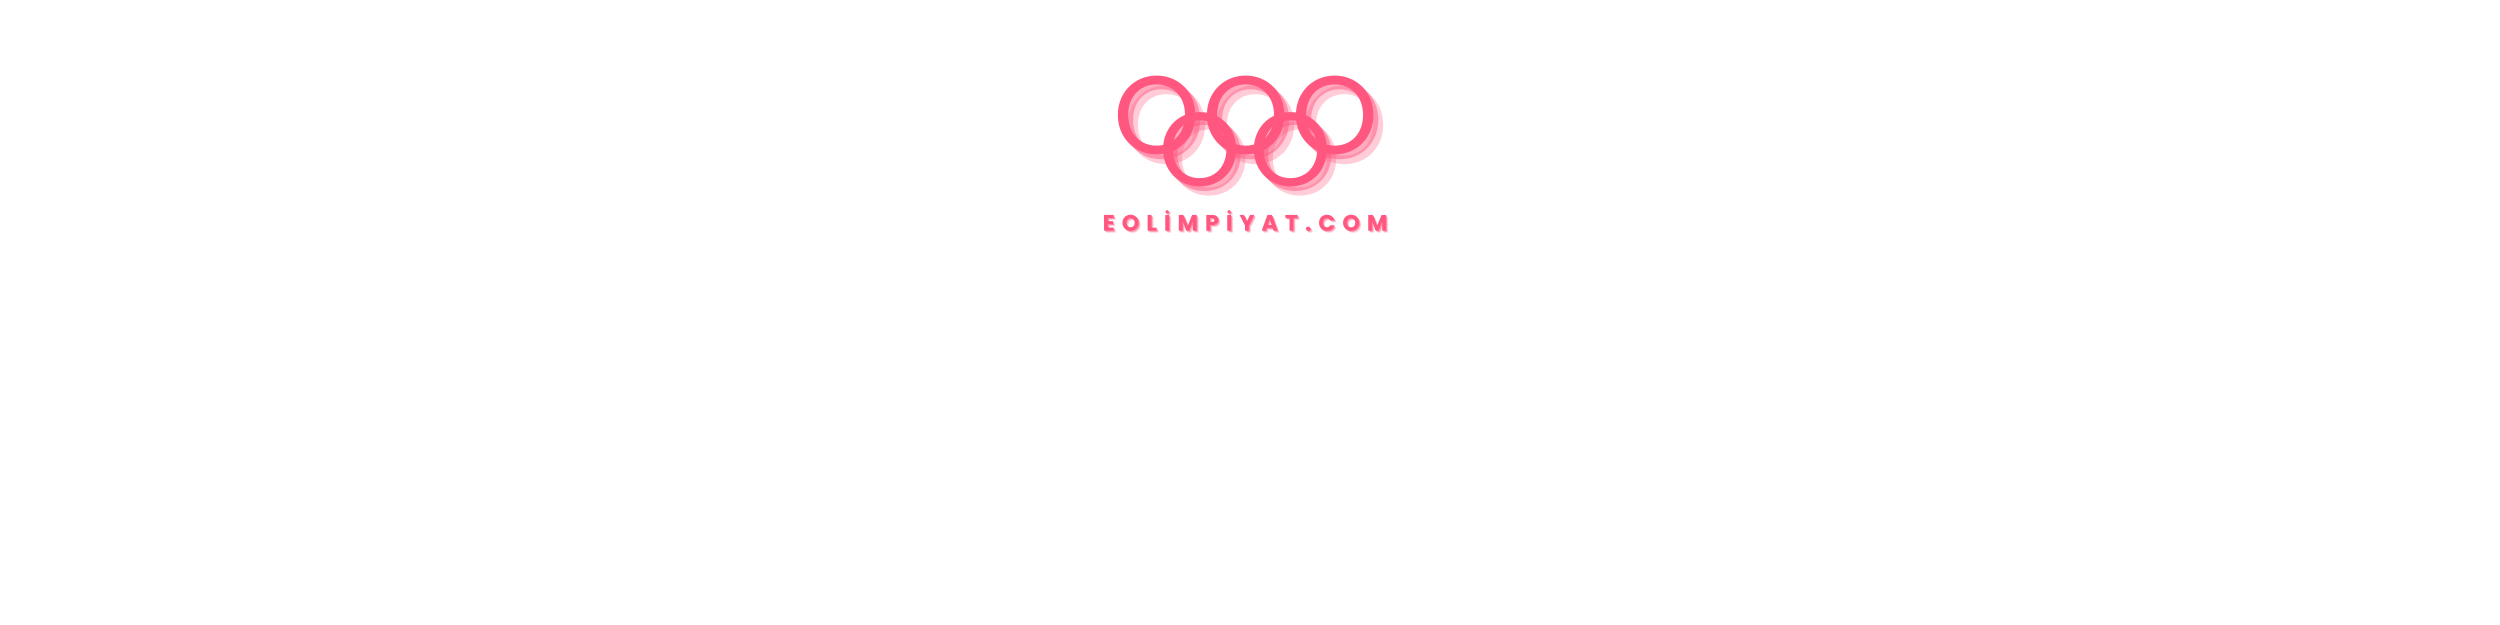
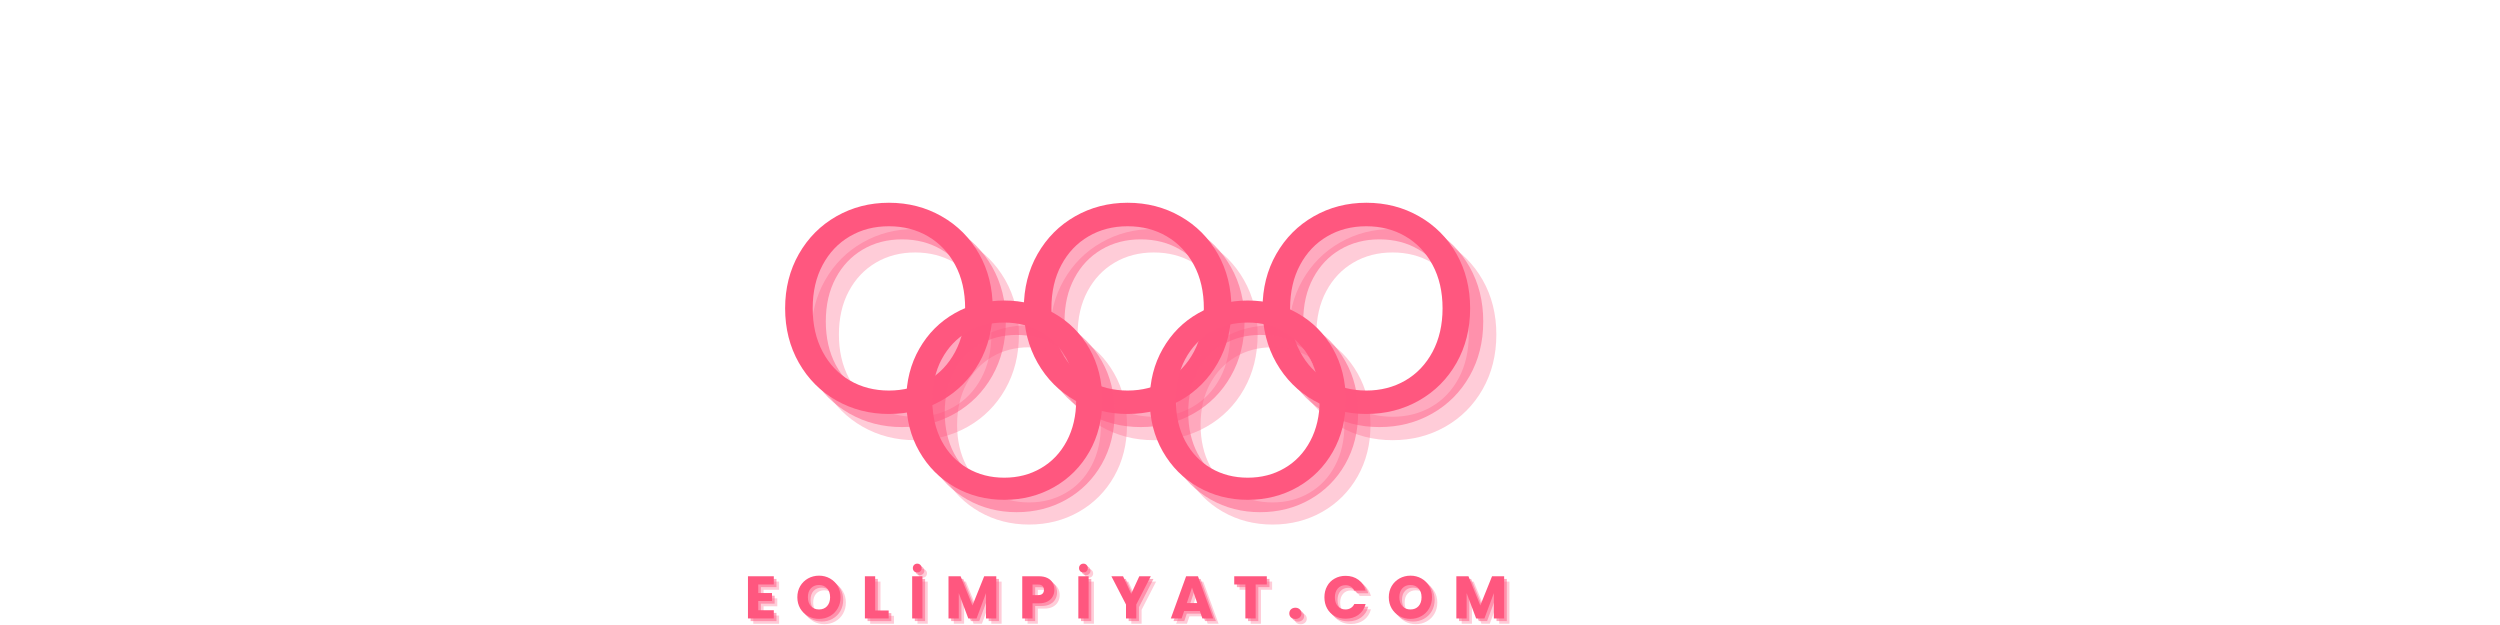
- <svg xmlns="http://www.w3.org/2000/svg" width="300" zoomAndPan="magnify" viewBox="0 0 252 303" height="75" preserveAspectRatio="xMidYMid meet" version="1.0">
+ <svg xmlns="http://www.w3.org/2000/svg" width="300" zoomAndPan="magnify" viewBox="0 0 292 113" height="75" preserveAspectRatio="xMidYMid meet" version="1.0">
  <defs>
    <g />
  </defs>
  <g fill="#ff577f" fill-opacity="0.302">
    <g transform="translate(64.37767, 79.20898)">
      <g>
        <path d="M 21.078 0.375 C 17.609 0.375 14.441 -0.438 11.578 -2.062 C 8.723 -3.688 6.461 -5.957 4.797 -8.875 C 3.141 -11.789 2.312 -15.07 2.312 -18.719 C 2.312 -22.363 3.141 -25.641 4.797 -28.547 C 6.461 -31.461 8.723 -33.734 11.578 -35.359 C 14.441 -36.992 17.609 -37.812 21.078 -37.812 C 24.578 -37.812 27.754 -36.992 30.609 -35.359 C 33.473 -33.734 35.727 -31.473 37.375 -28.578 C 39.02 -25.68 39.844 -22.395 39.844 -18.719 C 39.844 -15.031 39.02 -11.738 37.375 -8.844 C 35.727 -5.945 33.473 -3.688 30.609 -2.062 C 27.754 -0.438 24.578 0.375 21.078 0.375 Z M 21.078 -3.859 C 23.68 -3.859 26.031 -4.461 28.125 -5.672 C 30.219 -6.891 31.863 -8.625 33.062 -10.875 C 34.258 -13.133 34.859 -15.75 34.859 -18.719 C 34.859 -21.719 34.258 -24.332 33.062 -26.562 C 31.863 -28.801 30.227 -30.523 28.156 -31.734 C 26.082 -32.953 23.723 -33.562 21.078 -33.562 C 18.43 -33.562 16.07 -32.953 14 -31.734 C 11.926 -30.523 10.289 -28.801 9.094 -26.562 C 7.895 -24.332 7.297 -21.719 7.297 -18.719 C 7.297 -15.75 7.895 -13.133 9.094 -10.875 C 10.289 -8.625 11.93 -6.891 14.016 -5.672 C 16.109 -4.461 18.461 -3.859 21.078 -3.859 Z M 21.078 -3.859 " />
      </g>
    </g>
  </g>
  <g fill="#ff577f" fill-opacity="0.302">
    <g transform="translate(107.5365, 79.20898)">
      <g>
        <path d="M 21.078 0.375 C 17.609 0.375 14.441 -0.438 11.578 -2.062 C 8.723 -3.688 6.461 -5.957 4.797 -8.875 C 3.141 -11.789 2.312 -15.07 2.312 -18.719 C 2.312 -22.363 3.141 -25.641 4.797 -28.547 C 6.461 -31.461 8.723 -33.734 11.578 -35.359 C 14.441 -36.992 17.609 -37.812 21.078 -37.812 C 24.578 -37.812 27.754 -36.992 30.609 -35.359 C 33.473 -33.734 35.727 -31.473 37.375 -28.578 C 39.02 -25.68 39.844 -22.395 39.844 -18.719 C 39.844 -15.031 39.02 -11.738 37.375 -8.844 C 35.727 -5.945 33.473 -3.688 30.609 -2.062 C 27.754 -0.438 24.578 0.375 21.078 0.375 Z M 21.078 -3.859 C 23.68 -3.859 26.031 -4.461 28.125 -5.672 C 30.219 -6.891 31.863 -8.625 33.062 -10.875 C 34.258 -13.133 34.859 -15.75 34.859 -18.719 C 34.859 -21.719 34.258 -24.332 33.062 -26.562 C 31.863 -28.801 30.227 -30.523 28.156 -31.734 C 26.082 -32.953 23.723 -33.562 21.078 -33.562 C 18.43 -33.562 16.07 -32.953 14 -31.734 C 11.926 -30.523 10.289 -28.801 9.094 -26.562 C 7.895 -24.332 7.297 -21.719 7.297 -18.719 C 7.297 -15.75 7.895 -13.133 9.094 -10.875 C 10.289 -8.625 11.93 -6.891 14.016 -5.672 C 16.109 -4.461 18.461 -3.859 21.078 -3.859 Z M 21.078 -3.859 " />
      </g>
    </g>
  </g>
  <g fill="#ff577f" fill-opacity="0.302">
    <g transform="translate(150.6953, 79.20898)">
      <g>
        <path d="M 21.078 0.375 C 17.609 0.375 14.441 -0.438 11.578 -2.062 C 8.723 -3.688 6.461 -5.957 4.797 -8.875 C 3.141 -11.789 2.312 -15.07 2.312 -18.719 C 2.312 -22.363 3.141 -25.641 4.797 -28.547 C 6.461 -31.461 8.723 -33.734 11.578 -35.359 C 14.441 -36.992 17.609 -37.812 21.078 -37.812 C 24.578 -37.812 27.754 -36.992 30.609 -35.359 C 33.473 -33.734 35.727 -31.473 37.375 -28.578 C 39.02 -25.68 39.844 -22.395 39.844 -18.719 C 39.844 -15.031 39.02 -11.738 37.375 -8.844 C 35.727 -5.945 33.473 -3.688 30.609 -2.062 C 27.754 -0.438 24.578 0.375 21.078 0.375 Z M 21.078 -3.859 C 23.68 -3.859 26.031 -4.461 28.125 -5.672 C 30.219 -6.891 31.863 -8.625 33.062 -10.875 C 34.258 -13.133 34.859 -15.75 34.859 -18.719 C 34.859 -21.719 34.258 -24.332 33.062 -26.562 C 31.863 -28.801 30.227 -30.523 28.156 -31.734 C 26.082 -32.953 23.723 -33.562 21.078 -33.562 C 18.43 -33.562 16.07 -32.953 14 -31.734 C 11.926 -30.523 10.289 -28.801 9.094 -26.562 C 7.895 -24.332 7.297 -21.719 7.297 -18.719 C 7.297 -15.75 7.895 -13.133 9.094 -10.875 C 10.289 -8.625 11.93 -6.891 14.016 -5.672 C 16.109 -4.461 18.461 -3.859 21.078 -3.859 Z M 21.078 -3.859 " />
      </g>
    </g>
  </g>
  <g fill="#ff577f" fill-opacity="0.502">
    <g transform="translate(62.00796, 76.83927)">
      <g>
        <path d="M 21.078 0.375 C 17.609 0.375 14.441 -0.438 11.578 -2.062 C 8.723 -3.688 6.461 -5.957 4.797 -8.875 C 3.141 -11.789 2.312 -15.07 2.312 -18.719 C 2.312 -22.363 3.141 -25.641 4.797 -28.547 C 6.461 -31.461 8.723 -33.734 11.578 -35.359 C 14.441 -36.992 17.609 -37.812 21.078 -37.812 C 24.578 -37.812 27.754 -36.992 30.609 -35.359 C 33.473 -33.734 35.727 -31.473 37.375 -28.578 C 39.02 -25.68 39.844 -22.395 39.844 -18.719 C 39.844 -15.031 39.02 -11.738 37.375 -8.844 C 35.727 -5.945 33.473 -3.688 30.609 -2.062 C 27.754 -0.438 24.578 0.375 21.078 0.375 Z M 21.078 -3.859 C 23.68 -3.859 26.031 -4.461 28.125 -5.672 C 30.219 -6.891 31.863 -8.625 33.062 -10.875 C 34.258 -13.133 34.859 -15.75 34.859 -18.719 C 34.859 -21.719 34.258 -24.332 33.062 -26.562 C 31.863 -28.801 30.227 -30.523 28.156 -31.734 C 26.082 -32.953 23.723 -33.562 21.078 -33.562 C 18.43 -33.562 16.07 -32.953 14 -31.734 C 11.926 -30.523 10.289 -28.801 9.094 -26.562 C 7.895 -24.332 7.297 -21.719 7.297 -18.719 C 7.297 -15.75 7.895 -13.133 9.094 -10.875 C 10.289 -8.625 11.93 -6.891 14.016 -5.672 C 16.109 -4.461 18.461 -3.859 21.078 -3.859 Z M 21.078 -3.859 " />
      </g>
    </g>
  </g>
  <g fill="#ff577f" fill-opacity="0.502">
    <g transform="translate(105.1668, 76.83927)">
      <g>
        <path d="M 21.078 0.375 C 17.609 0.375 14.441 -0.438 11.578 -2.062 C 8.723 -3.688 6.461 -5.957 4.797 -8.875 C 3.141 -11.789 2.312 -15.07 2.312 -18.719 C 2.312 -22.363 3.141 -25.641 4.797 -28.547 C 6.461 -31.461 8.723 -33.734 11.578 -35.359 C 14.441 -36.992 17.609 -37.812 21.078 -37.812 C 24.578 -37.812 27.754 -36.992 30.609 -35.359 C 33.473 -33.734 35.727 -31.473 37.375 -28.578 C 39.02 -25.68 39.844 -22.395 39.844 -18.719 C 39.844 -15.031 39.02 -11.738 37.375 -8.844 C 35.727 -5.945 33.473 -3.688 30.609 -2.062 C 27.754 -0.438 24.578 0.375 21.078 0.375 Z M 21.078 -3.859 C 23.68 -3.859 26.031 -4.461 28.125 -5.672 C 30.219 -6.891 31.863 -8.625 33.062 -10.875 C 34.258 -13.133 34.859 -15.75 34.859 -18.719 C 34.859 -21.719 34.258 -24.332 33.062 -26.562 C 31.863 -28.801 30.227 -30.523 28.156 -31.734 C 26.082 -32.953 23.723 -33.562 21.078 -33.562 C 18.43 -33.562 16.07 -32.953 14 -31.734 C 11.926 -30.523 10.289 -28.801 9.094 -26.562 C 7.895 -24.332 7.297 -21.719 7.297 -18.719 C 7.297 -15.75 7.895 -13.133 9.094 -10.875 C 10.289 -8.625 11.93 -6.891 14.016 -5.672 C 16.109 -4.461 18.461 -3.859 21.078 -3.859 Z M 21.078 -3.859 " />
      </g>
    </g>
  </g>
  <g fill="#ff577f" fill-opacity="0.502">
    <g transform="translate(148.3255, 76.83927)">
      <g>
        <path d="M 21.078 0.375 C 17.609 0.375 14.441 -0.438 11.578 -2.062 C 8.723 -3.688 6.461 -5.957 4.797 -8.875 C 3.141 -11.789 2.312 -15.07 2.312 -18.719 C 2.312 -22.363 3.141 -25.641 4.797 -28.547 C 6.461 -31.461 8.723 -33.734 11.578 -35.359 C 14.441 -36.992 17.609 -37.812 21.078 -37.812 C 24.578 -37.812 27.754 -36.992 30.609 -35.359 C 33.473 -33.734 35.727 -31.473 37.375 -28.578 C 39.02 -25.68 39.844 -22.395 39.844 -18.719 C 39.844 -15.031 39.02 -11.738 37.375 -8.844 C 35.727 -5.945 33.473 -3.688 30.609 -2.062 C 27.754 -0.438 24.578 0.375 21.078 0.375 Z M 21.078 -3.859 C 23.68 -3.859 26.031 -4.461 28.125 -5.672 C 30.219 -6.891 31.863 -8.625 33.062 -10.875 C 34.258 -13.133 34.859 -15.75 34.859 -18.719 C 34.859 -21.719 34.258 -24.332 33.062 -26.562 C 31.863 -28.801 30.227 -30.523 28.156 -31.734 C 26.082 -32.953 23.723 -33.562 21.078 -33.562 C 18.43 -33.562 16.07 -32.953 14 -31.734 C 11.926 -30.523 10.289 -28.801 9.094 -26.562 C 7.895 -24.332 7.297 -21.719 7.297 -18.719 C 7.297 -15.75 7.895 -13.133 9.094 -10.875 C 10.289 -8.625 11.93 -6.891 14.016 -5.672 C 16.109 -4.461 18.461 -3.859 21.078 -3.859 Z M 21.078 -3.859 " />
      </g>
    </g>
  </g>
  <g fill="#ff577f" fill-opacity="1">
    <g transform="translate(59.63825, 74.46956)">
      <g>
        <path d="M 21.078 0.375 C 17.609 0.375 14.441 -0.438 11.578 -2.062 C 8.723 -3.688 6.461 -5.957 4.797 -8.875 C 3.141 -11.789 2.312 -15.07 2.312 -18.719 C 2.312 -22.363 3.141 -25.641 4.797 -28.547 C 6.461 -31.461 8.723 -33.734 11.578 -35.359 C 14.441 -36.992 17.609 -37.812 21.078 -37.812 C 24.578 -37.812 27.754 -36.992 30.609 -35.359 C 33.473 -33.734 35.727 -31.473 37.375 -28.578 C 39.02 -25.68 39.844 -22.395 39.844 -18.719 C 39.844 -15.031 39.02 -11.738 37.375 -8.844 C 35.727 -5.945 33.473 -3.688 30.609 -2.062 C 27.754 -0.438 24.578 0.375 21.078 0.375 Z M 21.078 -3.859 C 23.68 -3.859 26.031 -4.461 28.125 -5.672 C 30.219 -6.891 31.863 -8.625 33.062 -10.875 C 34.258 -13.133 34.859 -15.75 34.859 -18.719 C 34.859 -21.719 34.258 -24.332 33.062 -26.562 C 31.863 -28.801 30.227 -30.523 28.156 -31.734 C 26.082 -32.953 23.723 -33.562 21.078 -33.562 C 18.43 -33.562 16.07 -32.953 14 -31.734 C 11.926 -30.523 10.289 -28.801 9.094 -26.562 C 7.895 -24.332 7.297 -21.719 7.297 -18.719 C 7.297 -15.75 7.895 -13.133 9.094 -10.875 C 10.289 -8.625 11.93 -6.891 14.016 -5.672 C 16.109 -4.461 18.461 -3.859 21.078 -3.859 Z M 21.078 -3.859 " />
      </g>
    </g>
  </g>
  <g fill="#ff577f" fill-opacity="1">
    <g transform="translate(102.797, 74.46956)">
      <g>
        <path d="M 21.078 0.375 C 17.609 0.375 14.441 -0.438 11.578 -2.062 C 8.723 -3.688 6.461 -5.957 4.797 -8.875 C 3.141 -11.789 2.312 -15.07 2.312 -18.719 C 2.312 -22.363 3.141 -25.641 4.797 -28.547 C 6.461 -31.461 8.723 -33.734 11.578 -35.359 C 14.441 -36.992 17.609 -37.812 21.078 -37.812 C 24.578 -37.812 27.754 -36.992 30.609 -35.359 C 33.473 -33.734 35.727 -31.473 37.375 -28.578 C 39.02 -25.68 39.844 -22.395 39.844 -18.719 C 39.844 -15.031 39.02 -11.738 37.375 -8.844 C 35.727 -5.945 33.473 -3.688 30.609 -2.062 C 27.754 -0.438 24.578 0.375 21.078 0.375 Z M 21.078 -3.859 C 23.68 -3.859 26.031 -4.461 28.125 -5.672 C 30.219 -6.891 31.863 -8.625 33.062 -10.875 C 34.258 -13.133 34.859 -15.75 34.859 -18.719 C 34.859 -21.719 34.258 -24.332 33.062 -26.562 C 31.863 -28.801 30.227 -30.523 28.156 -31.734 C 26.082 -32.953 23.723 -33.562 21.078 -33.562 C 18.43 -33.562 16.07 -32.953 14 -31.734 C 11.926 -30.523 10.289 -28.801 9.094 -26.562 C 7.895 -24.332 7.297 -21.719 7.297 -18.719 C 7.297 -15.75 7.895 -13.133 9.094 -10.875 C 10.289 -8.625 11.93 -6.891 14.016 -5.672 C 16.109 -4.461 18.461 -3.859 21.078 -3.859 Z M 21.078 -3.859 " />
      </g>
    </g>
  </g>
  <g fill="#ff577f" fill-opacity="1">
    <g transform="translate(145.9558, 74.46956)">
      <g>
        <path d="M 21.078 0.375 C 17.609 0.375 14.441 -0.438 11.578 -2.062 C 8.723 -3.688 6.461 -5.957 4.797 -8.875 C 3.141 -11.789 2.312 -15.07 2.312 -18.719 C 2.312 -22.363 3.141 -25.641 4.797 -28.547 C 6.461 -31.461 8.723 -33.734 11.578 -35.359 C 14.441 -36.992 17.609 -37.812 21.078 -37.812 C 24.578 -37.812 27.754 -36.992 30.609 -35.359 C 33.473 -33.734 35.727 -31.473 37.375 -28.578 C 39.02 -25.68 39.844 -22.395 39.844 -18.719 C 39.844 -15.031 39.02 -11.738 37.375 -8.844 C 35.727 -5.945 33.473 -3.688 30.609 -2.062 C 27.754 -0.438 24.578 0.375 21.078 0.375 Z M 21.078 -3.859 C 23.68 -3.859 26.031 -4.461 28.125 -5.672 C 30.219 -6.891 31.863 -8.625 33.062 -10.875 C 34.258 -13.133 34.859 -15.75 34.859 -18.719 C 34.859 -21.719 34.258 -24.332 33.062 -26.562 C 31.863 -28.801 30.227 -30.523 28.156 -31.734 C 26.082 -32.953 23.723 -33.562 21.078 -33.562 C 18.43 -33.562 16.07 -32.953 14 -31.734 C 11.926 -30.523 10.289 -28.801 9.094 -26.562 C 7.895 -24.332 7.297 -21.719 7.297 -18.719 C 7.297 -15.75 7.895 -13.133 9.094 -10.875 C 10.289 -8.625 11.93 -6.891 14.016 -5.672 C 16.109 -4.461 18.461 -3.859 21.078 -3.859 Z M 21.078 -3.859 " />
      </g>
    </g>
  </g>
  <g fill="#ff577f" fill-opacity="0.302">
    <g transform="translate(86.15441, 94.4802)">
      <g>
        <path d="M 19.891 0.359 C 16.617 0.359 13.633 -0.406 10.938 -1.938 C 8.238 -3.477 6.102 -5.625 4.531 -8.375 C 2.957 -11.125 2.172 -14.219 2.172 -17.656 C 2.172 -21.102 2.957 -24.203 4.531 -26.953 C 6.102 -29.703 8.238 -31.844 10.938 -33.375 C 13.633 -34.906 16.617 -35.672 19.891 -35.672 C 23.191 -35.672 26.191 -34.906 28.891 -33.375 C 31.598 -31.844 33.727 -29.707 35.281 -26.969 C 36.832 -24.238 37.609 -21.133 37.609 -17.656 C 37.609 -14.188 36.832 -11.082 35.281 -8.344 C 33.727 -5.613 31.598 -3.477 28.891 -1.938 C 26.191 -0.406 23.191 0.359 19.891 0.359 Z M 19.891 -3.641 C 22.348 -3.641 24.562 -4.211 26.531 -5.359 C 28.508 -6.504 30.062 -8.141 31.188 -10.266 C 32.32 -12.398 32.891 -14.863 32.891 -17.656 C 32.891 -20.488 32.32 -22.957 31.188 -25.062 C 30.062 -27.176 28.52 -28.805 26.562 -29.953 C 24.613 -31.109 22.391 -31.688 19.891 -31.688 C 17.391 -31.688 15.16 -31.109 13.203 -29.953 C 11.254 -28.805 9.711 -27.176 8.578 -25.062 C 7.453 -22.957 6.891 -20.488 6.891 -17.656 C 6.891 -14.863 7.453 -12.398 8.578 -10.266 C 9.711 -8.141 11.266 -6.504 13.234 -5.359 C 15.203 -4.211 17.422 -3.641 19.891 -3.641 Z M 19.891 -3.641 " />
      </g>
    </g>
  </g>
  <g fill="#ff577f" fill-opacity="0.302">
    <g transform="translate(130.1784, 94.4802)">
      <g>
        <path d="M 19.891 0.359 C 16.617 0.359 13.633 -0.406 10.938 -1.938 C 8.238 -3.477 6.102 -5.625 4.531 -8.375 C 2.957 -11.125 2.172 -14.219 2.172 -17.656 C 2.172 -21.102 2.957 -24.203 4.531 -26.953 C 6.102 -29.703 8.238 -31.844 10.938 -33.375 C 13.633 -34.906 16.617 -35.672 19.891 -35.672 C 23.191 -35.672 26.191 -34.906 28.891 -33.375 C 31.598 -31.844 33.727 -29.707 35.281 -26.969 C 36.832 -24.238 37.609 -21.133 37.609 -17.656 C 37.609 -14.188 36.832 -11.082 35.281 -8.344 C 33.727 -5.613 31.598 -3.477 28.891 -1.938 C 26.191 -0.406 23.191 0.359 19.891 0.359 Z M 19.891 -3.641 C 22.348 -3.641 24.562 -4.211 26.531 -5.359 C 28.508 -6.504 30.062 -8.141 31.188 -10.266 C 32.32 -12.398 32.891 -14.863 32.891 -17.656 C 32.891 -20.488 32.32 -22.957 31.188 -25.062 C 30.062 -27.176 28.52 -28.805 26.562 -29.953 C 24.613 -31.109 22.391 -31.688 19.891 -31.688 C 17.391 -31.688 15.16 -31.109 13.203 -29.953 C 11.254 -28.805 9.711 -27.176 8.578 -25.062 C 7.453 -22.957 6.891 -20.488 6.891 -17.656 C 6.891 -14.863 7.453 -12.398 8.578 -10.266 C 9.711 -8.141 11.266 -6.504 13.234 -5.359 C 15.203 -4.211 17.422 -3.641 19.891 -3.641 Z M 19.891 -3.641 " />
      </g>
    </g>
  </g>
  <g fill="#ff577f" fill-opacity="0.502">
    <g transform="translate(83.91777, 92.24356)">
      <g>
        <path d="M 19.891 0.359 C 16.617 0.359 13.633 -0.406 10.938 -1.938 C 8.238 -3.477 6.102 -5.625 4.531 -8.375 C 2.957 -11.125 2.172 -14.219 2.172 -17.656 C 2.172 -21.102 2.957 -24.203 4.531 -26.953 C 6.102 -29.703 8.238 -31.844 10.938 -33.375 C 13.633 -34.906 16.617 -35.672 19.891 -35.672 C 23.191 -35.672 26.191 -34.906 28.891 -33.375 C 31.598 -31.844 33.727 -29.707 35.281 -26.969 C 36.832 -24.238 37.609 -21.133 37.609 -17.656 C 37.609 -14.188 36.832 -11.082 35.281 -8.344 C 33.727 -5.613 31.598 -3.477 28.891 -1.938 C 26.191 -0.406 23.191 0.359 19.891 0.359 Z M 19.891 -3.641 C 22.348 -3.641 24.562 -4.211 26.531 -5.359 C 28.508 -6.504 30.062 -8.141 31.188 -10.266 C 32.32 -12.398 32.891 -14.863 32.891 -17.656 C 32.891 -20.488 32.32 -22.957 31.188 -25.062 C 30.062 -27.176 28.52 -28.805 26.562 -29.953 C 24.613 -31.109 22.391 -31.688 19.891 -31.688 C 17.391 -31.688 15.16 -31.109 13.203 -29.953 C 11.254 -28.805 9.711 -27.176 8.578 -25.062 C 7.453 -22.957 6.891 -20.488 6.891 -17.656 C 6.891 -14.863 7.453 -12.398 8.578 -10.266 C 9.711 -8.141 11.266 -6.504 13.234 -5.359 C 15.203 -4.211 17.422 -3.641 19.891 -3.641 Z M 19.891 -3.641 " />
      </g>
    </g>
  </g>
  <g fill="#ff577f" fill-opacity="0.502">
    <g transform="translate(127.9417, 92.24356)">
      <g>
        <path d="M 19.891 0.359 C 16.617 0.359 13.633 -0.406 10.938 -1.938 C 8.238 -3.477 6.102 -5.625 4.531 -8.375 C 2.957 -11.125 2.172 -14.219 2.172 -17.656 C 2.172 -21.102 2.957 -24.203 4.531 -26.953 C 6.102 -29.703 8.238 -31.844 10.938 -33.375 C 13.633 -34.906 16.617 -35.672 19.891 -35.672 C 23.191 -35.672 26.191 -34.906 28.891 -33.375 C 31.598 -31.844 33.727 -29.707 35.281 -26.969 C 36.832 -24.238 37.609 -21.133 37.609 -17.656 C 37.609 -14.188 36.832 -11.082 35.281 -8.344 C 33.727 -5.613 31.598 -3.477 28.891 -1.938 C 26.191 -0.406 23.191 0.359 19.891 0.359 Z M 19.891 -3.641 C 22.348 -3.641 24.562 -4.211 26.531 -5.359 C 28.508 -6.504 30.062 -8.141 31.188 -10.266 C 32.32 -12.398 32.891 -14.863 32.891 -17.656 C 32.891 -20.488 32.32 -22.957 31.188 -25.062 C 30.062 -27.176 28.52 -28.805 26.562 -29.953 C 24.613 -31.109 22.391 -31.688 19.891 -31.688 C 17.391 -31.688 15.16 -31.109 13.203 -29.953 C 11.254 -28.805 9.711 -27.176 8.578 -25.062 C 7.453 -22.957 6.891 -20.488 6.891 -17.656 C 6.891 -14.863 7.453 -12.398 8.578 -10.266 C 9.711 -8.141 11.266 -6.504 13.234 -5.359 C 15.203 -4.211 17.422 -3.641 19.891 -3.641 Z M 19.891 -3.641 " />
      </g>
    </g>
  </g>
  <g fill="#ff577f" fill-opacity="1">
    <g transform="translate(81.68113, 90.00692)">
      <g>
        <path d="M 19.891 0.359 C 16.617 0.359 13.633 -0.406 10.938 -1.938 C 8.238 -3.477 6.102 -5.625 4.531 -8.375 C 2.957 -11.125 2.172 -14.219 2.172 -17.656 C 2.172 -21.102 2.957 -24.203 4.531 -26.953 C 6.102 -29.703 8.238 -31.844 10.938 -33.375 C 13.633 -34.906 16.617 -35.672 19.891 -35.672 C 23.191 -35.672 26.191 -34.906 28.891 -33.375 C 31.598 -31.844 33.727 -29.707 35.281 -26.969 C 36.832 -24.238 37.609 -21.133 37.609 -17.656 C 37.609 -14.188 36.832 -11.082 35.281 -8.344 C 33.727 -5.613 31.598 -3.477 28.891 -1.938 C 26.191 -0.406 23.191 0.359 19.891 0.359 Z M 19.891 -3.641 C 22.348 -3.641 24.562 -4.211 26.531 -5.359 C 28.508 -6.504 30.062 -8.141 31.188 -10.266 C 32.32 -12.398 32.891 -14.863 32.891 -17.656 C 32.891 -20.488 32.32 -22.957 31.188 -25.062 C 30.062 -27.176 28.52 -28.805 26.562 -29.953 C 24.613 -31.109 22.391 -31.688 19.891 -31.688 C 17.391 -31.688 15.16 -31.109 13.203 -29.953 C 11.254 -28.805 9.711 -27.176 8.578 -25.062 C 7.453 -22.957 6.891 -20.488 6.891 -17.656 C 6.891 -14.863 7.453 -12.398 8.578 -10.266 C 9.711 -8.141 11.266 -6.504 13.234 -5.359 C 15.203 -4.211 17.422 -3.641 19.891 -3.641 Z M 19.891 -3.641 " />
      </g>
    </g>
  </g>
  <g fill="#ff577f" fill-opacity="1">
    <g transform="translate(125.7051, 90.00692)">
      <g>
        <path d="M 19.891 0.359 C 16.617 0.359 13.633 -0.406 10.938 -1.938 C 8.238 -3.477 6.102 -5.625 4.531 -8.375 C 2.957 -11.125 2.172 -14.219 2.172 -17.656 C 2.172 -21.102 2.957 -24.203 4.531 -26.953 C 6.102 -29.703 8.238 -31.844 10.938 -33.375 C 13.633 -34.906 16.617 -35.672 19.891 -35.672 C 23.191 -35.672 26.191 -34.906 28.891 -33.375 C 31.598 -31.844 33.727 -29.707 35.281 -26.969 C 36.832 -24.238 37.609 -21.133 37.609 -17.656 C 37.609 -14.188 36.832 -11.082 35.281 -8.344 C 33.727 -5.613 31.598 -3.477 28.891 -1.938 C 26.191 -0.406 23.191 0.359 19.891 0.359 Z M 19.891 -3.641 C 22.348 -3.641 24.562 -4.211 26.531 -5.359 C 28.508 -6.504 30.062 -8.141 31.188 -10.266 C 32.32 -12.398 32.891 -14.863 32.891 -17.656 C 32.891 -20.488 32.32 -22.957 31.188 -25.062 C 30.062 -27.176 28.52 -28.805 26.562 -29.953 C 24.613 -31.109 22.391 -31.688 19.891 -31.688 C 17.391 -31.688 15.16 -31.109 13.203 -29.953 C 11.254 -28.805 9.711 -27.176 8.578 -25.062 C 7.453 -22.957 6.891 -20.488 6.891 -17.656 C 6.891 -14.863 7.453 -12.398 8.578 -10.266 C 9.711 -8.141 11.266 -6.504 13.234 -5.359 C 15.203 -4.211 17.422 -3.641 19.891 -3.641 Z M 19.891 -3.641 " />
      </g>
    </g>
  </g>
  <g fill="#ff577f" fill-opacity="0.302">
    <g transform="translate(55.51949, 112.7735)">
      <g>
        <path d="M 2.531 -6.141 L 2.531 -4.594 L 5.016 -4.594 L 5.016 -3.156 L 2.531 -3.156 L 2.531 -1.484 L 5.344 -1.484 L 5.344 0 L 0.672 0 L 0.672 -7.625 L 5.344 -7.625 L 5.344 -6.141 Z M 2.531 -6.141 " />
      </g>
    </g>
  </g>
  <g fill="#ff577f" fill-opacity="0.302">
    <g transform="translate(64.76013, 112.7735)">
      <g>
        <path d="M 4.281 0.078 C 3.562 0.078 2.898 -0.086 2.297 -0.422 C 1.703 -0.754 1.227 -1.219 0.875 -1.812 C 0.531 -2.414 0.359 -3.086 0.359 -3.828 C 0.359 -4.578 0.531 -5.25 0.875 -5.844 C 1.227 -6.438 1.703 -6.898 2.297 -7.234 C 2.898 -7.566 3.562 -7.734 4.281 -7.734 C 5 -7.734 5.656 -7.566 6.25 -7.234 C 6.844 -6.898 7.312 -6.438 7.656 -5.844 C 8 -5.25 8.172 -4.578 8.172 -3.828 C 8.172 -3.086 8 -2.414 7.656 -1.812 C 7.312 -1.219 6.844 -0.754 6.25 -0.422 C 5.656 -0.086 5 0.078 4.281 0.078 Z M 4.281 -1.625 C 4.883 -1.625 5.367 -1.82 5.734 -2.219 C 6.098 -2.625 6.281 -3.16 6.281 -3.828 C 6.281 -4.504 6.098 -5.039 5.734 -5.438 C 5.367 -5.844 4.883 -6.047 4.281 -6.047 C 3.664 -6.047 3.176 -5.848 2.812 -5.453 C 2.445 -5.055 2.266 -4.516 2.266 -3.828 C 2.266 -3.16 2.445 -2.625 2.812 -2.219 C 3.176 -1.82 3.664 -1.625 4.281 -1.625 Z M 4.281 -1.625 " />
      </g>
    </g>
  </g>
  <g fill="#ff577f" fill-opacity="0.302">
    <g transform="translate(76.66112, 112.7735)">
      <g>
        <path d="M 2.531 -1.438 L 4.969 -1.438 L 4.969 0 L 0.672 0 L 0.672 -7.625 L 2.531 -7.625 Z M 2.531 -1.438 " />
      </g>
    </g>
  </g>
  <g fill="#ff577f" fill-opacity="0.302">
    <g transform="translate(85.20682, 112.7735)">
      <g>
        <path d="M 2.531 -7.625 L 2.531 0 L 0.672 0 L 0.672 -7.625 Z M 1.594 -8.312 C 1.363 -8.312 1.172 -8.383 1.016 -8.531 C 0.867 -8.688 0.797 -8.879 0.797 -9.109 C 0.797 -9.328 0.867 -9.516 1.016 -9.672 C 1.172 -9.828 1.363 -9.906 1.594 -9.906 C 1.82 -9.906 2.008 -9.828 2.156 -9.672 C 2.312 -9.523 2.391 -9.336 2.391 -9.109 C 2.391 -8.879 2.312 -8.688 2.156 -8.531 C 2 -8.383 1.812 -8.312 1.594 -8.312 Z M 1.594 -8.312 " />
      </g>
    </g>
  </g>
  <g fill="#ff577f" fill-opacity="0.302">
    <g transform="translate(91.77624, 112.7735)">
      <g>
        <path d="M 9.312 -7.625 L 9.312 0 L 7.453 0 L 7.453 -4.578 L 5.75 0 L 4.25 0 L 2.531 -4.578 L 2.531 0 L 0.672 0 L 0.672 -7.625 L 2.859 -7.625 L 5 -2.344 L 7.125 -7.625 Z M 9.312 -7.625 " />
      </g>
    </g>
  </g>
  <g fill="#ff577f" fill-opacity="0.302">
    <g transform="translate(105.1106, 112.7735)">
      <g>
        <path d="M 6.484 -5.172 C 6.484 -4.723 6.379 -4.316 6.172 -3.953 C 5.973 -3.586 5.66 -3.289 5.234 -3.062 C 4.816 -2.844 4.301 -2.734 3.688 -2.734 L 2.531 -2.734 L 2.531 0 L 0.672 0 L 0.672 -7.625 L 3.688 -7.625 C 4.289 -7.625 4.801 -7.52 5.219 -7.312 C 5.645 -7.102 5.961 -6.812 6.172 -6.438 C 6.379 -6.07 6.484 -5.648 6.484 -5.172 Z M 3.547 -4.219 C 3.898 -4.219 4.16 -4.301 4.328 -4.469 C 4.504 -4.633 4.594 -4.867 4.594 -5.172 C 4.594 -5.473 4.504 -5.707 4.328 -5.875 C 4.16 -6.039 3.898 -6.125 3.547 -6.125 L 2.531 -6.125 L 2.531 -4.219 Z M 3.547 -4.219 " />
      </g>
    </g>
  </g>
  <g fill="#ff577f" fill-opacity="0.302">
    <g transform="translate(115.2525, 112.7735)">
      <g>
        <path d="M 2.531 -7.625 L 2.531 0 L 0.672 0 L 0.672 -7.625 Z M 1.594 -8.312 C 1.363 -8.312 1.172 -8.383 1.016 -8.531 C 0.867 -8.688 0.797 -8.879 0.797 -9.109 C 0.797 -9.328 0.867 -9.516 1.016 -9.672 C 1.172 -9.828 1.363 -9.906 1.594 -9.906 C 1.82 -9.906 2.008 -9.828 2.156 -9.672 C 2.312 -9.523 2.391 -9.336 2.391 -9.109 C 2.391 -8.879 2.312 -8.688 2.156 -8.531 C 2 -8.383 1.812 -8.312 1.594 -8.312 Z M 1.594 -8.312 " />
      </g>
    </g>
  </g>
  <g fill="#ff577f" fill-opacity="0.302">
    <g transform="translate(121.8219, 112.7735)">
      <g>
        <path d="M 7.203 -7.625 L 4.578 -2.516 L 4.578 0 L 2.719 0 L 2.719 -2.516 L 0.078 -7.625 L 2.188 -7.625 L 3.656 -4.438 L 5.125 -7.625 Z M 7.203 -7.625 " />
      </g>
    </g>
  </g>
  <g fill="#ff577f" fill-opacity="0.302">
    <g transform="translate(132.4742, 112.7735)">
      <g>
        <path d="M 5.422 -1.344 L 2.578 -1.344 L 2.125 0 L 0.172 0 L 2.938 -7.625 L 5.078 -7.625 L 7.844 0 L 5.875 0 Z M 4.938 -2.781 L 4 -5.578 L 3.062 -2.781 Z M 4.938 -2.781 " />
      </g>
    </g>
  </g>
  <g fill="#ff577f" fill-opacity="0.302">
    <g transform="translate(143.8431, 112.7735)">
      <g>
        <path d="M 6.156 -7.625 L 6.156 -6.141 L 4.141 -6.141 L 4.141 0 L 2.281 0 L 2.281 -6.141 L 0.266 -6.141 L 0.266 -7.625 Z M 6.156 -7.625 " />
      </g>
    </g>
  </g>
  <g fill="#ff577f" fill-opacity="0.302">
    <g transform="translate(153.6267, 112.7735)">
      <g>
        <path d="M 1.547 0.094 C 1.211 0.094 0.941 0 0.734 -0.188 C 0.535 -0.383 0.438 -0.625 0.438 -0.906 C 0.438 -1.195 0.535 -1.441 0.734 -1.641 C 0.941 -1.836 1.211 -1.938 1.547 -1.938 C 1.859 -1.938 2.117 -1.836 2.328 -1.641 C 2.535 -1.441 2.641 -1.195 2.641 -0.906 C 2.641 -0.625 2.535 -0.383 2.328 -0.188 C 2.117 0 1.859 0.094 1.547 0.094 Z M 1.547 0.094 " />
      </g>
    </g>
  </g>
  <g fill="#ff577f" fill-opacity="0.302">
    <g transform="translate(160.0549, 112.7735)">
      <g>
        <path d="M 0.359 -3.828 C 0.359 -4.578 0.52 -5.242 0.844 -5.828 C 1.164 -6.422 1.617 -6.879 2.203 -7.203 C 2.785 -7.535 3.445 -7.703 4.188 -7.703 C 5.094 -7.703 5.867 -7.461 6.516 -6.984 C 7.16 -6.516 7.594 -5.863 7.812 -5.031 L 5.766 -5.031 C 5.609 -5.352 5.391 -5.598 5.109 -5.766 C 4.836 -5.93 4.523 -6.016 4.172 -6.016 C 3.598 -6.016 3.133 -5.816 2.781 -5.422 C 2.426 -5.023 2.25 -4.492 2.25 -3.828 C 2.25 -3.16 2.426 -2.625 2.781 -2.219 C 3.133 -1.82 3.598 -1.625 4.172 -1.625 C 4.523 -1.625 4.836 -1.707 5.109 -1.875 C 5.391 -2.039 5.609 -2.285 5.766 -2.609 L 7.812 -2.609 C 7.594 -1.785 7.16 -1.133 6.516 -0.656 C 5.867 -0.188 5.094 0.047 4.188 0.047 C 3.445 0.047 2.785 -0.113 2.203 -0.438 C 1.617 -0.77 1.164 -1.227 0.844 -1.812 C 0.52 -2.395 0.359 -3.066 0.359 -3.828 Z M 0.359 -3.828 " />
      </g>
    </g>
  </g>
  <g fill="#ff577f" fill-opacity="0.302">
    <g transform="translate(171.6953, 112.7735)">
      <g>
        <path d="M 4.281 0.078 C 3.562 0.078 2.898 -0.086 2.297 -0.422 C 1.703 -0.754 1.227 -1.219 0.875 -1.812 C 0.531 -2.414 0.359 -3.086 0.359 -3.828 C 0.359 -4.578 0.531 -5.25 0.875 -5.844 C 1.227 -6.438 1.703 -6.898 2.297 -7.234 C 2.898 -7.566 3.562 -7.734 4.281 -7.734 C 5 -7.734 5.656 -7.566 6.25 -7.234 C 6.844 -6.898 7.312 -6.438 7.656 -5.844 C 8 -5.25 8.172 -4.578 8.172 -3.828 C 8.172 -3.086 8 -2.414 7.656 -1.812 C 7.312 -1.219 6.844 -0.754 6.25 -0.422 C 5.656 -0.086 5 0.078 4.281 0.078 Z M 4.281 -1.625 C 4.883 -1.625 5.367 -1.82 5.734 -2.219 C 6.098 -2.625 6.281 -3.16 6.281 -3.828 C 6.281 -4.504 6.098 -5.039 5.734 -5.438 C 5.367 -5.844 4.883 -6.047 4.281 -6.047 C 3.664 -6.047 3.176 -5.848 2.812 -5.453 C 2.445 -5.055 2.266 -4.516 2.266 -3.828 C 2.266 -3.16 2.445 -2.625 2.812 -2.219 C 3.176 -1.82 3.664 -1.625 4.281 -1.625 Z M 4.281 -1.625 " />
      </g>
    </g>
  </g>
  <g fill="#ff577f" fill-opacity="0.302">
    <g transform="translate(183.5963, 112.7735)">
      <g>
        <path d="M 9.312 -7.625 L 9.312 0 L 7.453 0 L 7.453 -4.578 L 5.75 0 L 4.25 0 L 2.531 -4.578 L 2.531 0 L 0.672 0 L 0.672 -7.625 L 2.859 -7.625 L 5 -2.344 L 7.125 -7.625 Z M 9.312 -7.625 " />
      </g>
    </g>
  </g>
  <g fill="#ff577f" fill-opacity="0.502">
    <g transform="translate(55.0396, 112.2937)">
      <g>
        <path d="M 2.531 -6.141 L 2.531 -4.594 L 5.016 -4.594 L 5.016 -3.156 L 2.531 -3.156 L 2.531 -1.484 L 5.344 -1.484 L 5.344 0 L 0.672 0 L 0.672 -7.625 L 5.344 -7.625 L 5.344 -6.141 Z M 2.531 -6.141 " />
      </g>
    </g>
  </g>
  <g fill="#ff577f" fill-opacity="0.502">
    <g transform="translate(64.28025, 112.2937)">
      <g>
        <path d="M 4.281 0.078 C 3.562 0.078 2.898 -0.086 2.297 -0.422 C 1.703 -0.754 1.227 -1.219 0.875 -1.812 C 0.531 -2.414 0.359 -3.086 0.359 -3.828 C 0.359 -4.578 0.531 -5.25 0.875 -5.844 C 1.227 -6.438 1.703 -6.898 2.297 -7.234 C 2.898 -7.566 3.562 -7.734 4.281 -7.734 C 5 -7.734 5.656 -7.566 6.25 -7.234 C 6.844 -6.898 7.312 -6.438 7.656 -5.844 C 8 -5.25 8.172 -4.578 8.172 -3.828 C 8.172 -3.086 8 -2.414 7.656 -1.812 C 7.312 -1.219 6.844 -0.754 6.25 -0.422 C 5.656 -0.086 5 0.078 4.281 0.078 Z M 4.281 -1.625 C 4.883 -1.625 5.367 -1.82 5.734 -2.219 C 6.098 -2.625 6.281 -3.16 6.281 -3.828 C 6.281 -4.504 6.098 -5.039 5.734 -5.438 C 5.367 -5.844 4.883 -6.047 4.281 -6.047 C 3.664 -6.047 3.176 -5.848 2.812 -5.453 C 2.445 -5.055 2.266 -4.516 2.266 -3.828 C 2.266 -3.16 2.445 -2.625 2.812 -2.219 C 3.176 -1.82 3.664 -1.625 4.281 -1.625 Z M 4.281 -1.625 " />
      </g>
    </g>
  </g>
  <g fill="#ff577f" fill-opacity="0.502">
    <g transform="translate(76.18124, 112.2937)">
      <g>
        <path d="M 2.531 -1.438 L 4.969 -1.438 L 4.969 0 L 0.672 0 L 0.672 -7.625 L 2.531 -7.625 Z M 2.531 -1.438 " />
      </g>
    </g>
  </g>
  <g fill="#ff577f" fill-opacity="0.502">
    <g transform="translate(84.72693, 112.2937)">
      <g>
        <path d="M 2.531 -7.625 L 2.531 0 L 0.672 0 L 0.672 -7.625 Z M 1.594 -8.312 C 1.363 -8.312 1.172 -8.383 1.016 -8.531 C 0.867 -8.688 0.797 -8.879 0.797 -9.109 C 0.797 -9.328 0.867 -9.516 1.016 -9.672 C 1.172 -9.828 1.363 -9.906 1.594 -9.906 C 1.82 -9.906 2.008 -9.828 2.156 -9.672 C 2.312 -9.523 2.391 -9.336 2.391 -9.109 C 2.391 -8.879 2.312 -8.688 2.156 -8.531 C 2 -8.383 1.812 -8.312 1.594 -8.312 Z M 1.594 -8.312 " />
      </g>
    </g>
  </g>
  <g fill="#ff577f" fill-opacity="0.502">
    <g transform="translate(91.29636, 112.2937)">
      <g>
        <path d="M 9.312 -7.625 L 9.312 0 L 7.453 0 L 7.453 -4.578 L 5.75 0 L 4.25 0 L 2.531 -4.578 L 2.531 0 L 0.672 0 L 0.672 -7.625 L 2.859 -7.625 L 5 -2.344 L 7.125 -7.625 Z M 9.312 -7.625 " />
      </g>
    </g>
  </g>
  <g fill="#ff577f" fill-opacity="0.502">
    <g transform="translate(104.6307, 112.2937)">
      <g>
        <path d="M 6.484 -5.172 C 6.484 -4.723 6.379 -4.316 6.172 -3.953 C 5.973 -3.586 5.66 -3.289 5.234 -3.062 C 4.816 -2.844 4.301 -2.734 3.688 -2.734 L 2.531 -2.734 L 2.531 0 L 0.672 0 L 0.672 -7.625 L 3.688 -7.625 C 4.289 -7.625 4.801 -7.52 5.219 -7.312 C 5.645 -7.102 5.961 -6.812 6.172 -6.438 C 6.379 -6.07 6.484 -5.648 6.484 -5.172 Z M 3.547 -4.219 C 3.898 -4.219 4.16 -4.301 4.328 -4.469 C 4.504 -4.633 4.594 -4.867 4.594 -5.172 C 4.594 -5.473 4.504 -5.707 4.328 -5.875 C 4.16 -6.039 3.898 -6.125 3.547 -6.125 L 2.531 -6.125 L 2.531 -4.219 Z M 3.547 -4.219 " />
      </g>
    </g>
  </g>
  <g fill="#ff577f" fill-opacity="0.502">
    <g transform="translate(114.7726, 112.2937)">
      <g>
        <path d="M 2.531 -7.625 L 2.531 0 L 0.672 0 L 0.672 -7.625 Z M 1.594 -8.312 C 1.363 -8.312 1.172 -8.383 1.016 -8.531 C 0.867 -8.688 0.797 -8.879 0.797 -9.109 C 0.797 -9.328 0.867 -9.516 1.016 -9.672 C 1.172 -9.828 1.363 -9.906 1.594 -9.906 C 1.82 -9.906 2.008 -9.828 2.156 -9.672 C 2.312 -9.523 2.391 -9.336 2.391 -9.109 C 2.391 -8.879 2.312 -8.688 2.156 -8.531 C 2 -8.383 1.812 -8.312 1.594 -8.312 Z M 1.594 -8.312 " />
      </g>
    </g>
  </g>
  <g fill="#ff577f" fill-opacity="0.502">
    <g transform="translate(121.342, 112.2937)">
      <g>
        <path d="M 7.203 -7.625 L 4.578 -2.516 L 4.578 0 L 2.719 0 L 2.719 -2.516 L 0.078 -7.625 L 2.188 -7.625 L 3.656 -4.438 L 5.125 -7.625 Z M 7.203 -7.625 " />
      </g>
    </g>
  </g>
  <g fill="#ff577f" fill-opacity="0.502">
    <g transform="translate(131.9943, 112.2937)">
      <g>
        <path d="M 5.422 -1.344 L 2.578 -1.344 L 2.125 0 L 0.172 0 L 2.938 -7.625 L 5.078 -7.625 L 7.844 0 L 5.875 0 Z M 4.938 -2.781 L 4 -5.578 L 3.062 -2.781 Z M 4.938 -2.781 " />
      </g>
    </g>
  </g>
  <g fill="#ff577f" fill-opacity="0.502">
    <g transform="translate(143.3632, 112.2937)">
      <g>
        <path d="M 6.156 -7.625 L 6.156 -6.141 L 4.141 -6.141 L 4.141 0 L 2.281 0 L 2.281 -6.141 L 0.266 -6.141 L 0.266 -7.625 Z M 6.156 -7.625 " />
      </g>
    </g>
  </g>
  <g fill="#ff577f" fill-opacity="0.502">
    <g transform="translate(153.1468, 112.2937)">
      <g>
        <path d="M 1.547 0.094 C 1.211 0.094 0.941 0 0.734 -0.188 C 0.535 -0.383 0.438 -0.625 0.438 -0.906 C 0.438 -1.195 0.535 -1.441 0.734 -1.641 C 0.941 -1.836 1.211 -1.938 1.547 -1.938 C 1.859 -1.938 2.117 -1.836 2.328 -1.641 C 2.535 -1.441 2.641 -1.195 2.641 -0.906 C 2.641 -0.625 2.535 -0.383 2.328 -0.188 C 2.117 0 1.859 0.094 1.547 0.094 Z M 1.547 0.094 " />
      </g>
    </g>
  </g>
  <g fill="#ff577f" fill-opacity="0.502">
    <g transform="translate(159.575, 112.2937)">
      <g>
        <path d="M 0.359 -3.828 C 0.359 -4.578 0.52 -5.242 0.844 -5.828 C 1.164 -6.422 1.617 -6.879 2.203 -7.203 C 2.785 -7.535 3.445 -7.703 4.188 -7.703 C 5.094 -7.703 5.867 -7.461 6.516 -6.984 C 7.16 -6.516 7.594 -5.863 7.812 -5.031 L 5.766 -5.031 C 5.609 -5.352 5.391 -5.598 5.109 -5.766 C 4.836 -5.93 4.523 -6.016 4.172 -6.016 C 3.598 -6.016 3.133 -5.816 2.781 -5.422 C 2.426 -5.023 2.25 -4.492 2.25 -3.828 C 2.25 -3.16 2.426 -2.625 2.781 -2.219 C 3.133 -1.82 3.598 -1.625 4.172 -1.625 C 4.523 -1.625 4.836 -1.707 5.109 -1.875 C 5.391 -2.039 5.609 -2.285 5.766 -2.609 L 7.812 -2.609 C 7.594 -1.785 7.16 -1.133 6.516 -0.656 C 5.867 -0.188 5.094 0.047 4.188 0.047 C 3.445 0.047 2.785 -0.113 2.203 -0.438 C 1.617 -0.77 1.164 -1.227 0.844 -1.812 C 0.52 -2.395 0.359 -3.066 0.359 -3.828 Z M 0.359 -3.828 " />
      </g>
    </g>
  </g>
  <g fill="#ff577f" fill-opacity="0.502">
    <g transform="translate(171.2154, 112.2937)">
      <g>
        <path d="M 4.281 0.078 C 3.562 0.078 2.898 -0.086 2.297 -0.422 C 1.703 -0.754 1.227 -1.219 0.875 -1.812 C 0.531 -2.414 0.359 -3.086 0.359 -3.828 C 0.359 -4.578 0.531 -5.25 0.875 -5.844 C 1.227 -6.438 1.703 -6.898 2.297 -7.234 C 2.898 -7.566 3.562 -7.734 4.281 -7.734 C 5 -7.734 5.656 -7.566 6.25 -7.234 C 6.844 -6.898 7.312 -6.438 7.656 -5.844 C 8 -5.25 8.172 -4.578 8.172 -3.828 C 8.172 -3.086 8 -2.414 7.656 -1.812 C 7.312 -1.219 6.844 -0.754 6.25 -0.422 C 5.656 -0.086 5 0.078 4.281 0.078 Z M 4.281 -1.625 C 4.883 -1.625 5.367 -1.82 5.734 -2.219 C 6.098 -2.625 6.281 -3.16 6.281 -3.828 C 6.281 -4.504 6.098 -5.039 5.734 -5.438 C 5.367 -5.844 4.883 -6.047 4.281 -6.047 C 3.664 -6.047 3.176 -5.848 2.812 -5.453 C 2.445 -5.055 2.266 -4.516 2.266 -3.828 C 2.266 -3.16 2.445 -2.625 2.812 -2.219 C 3.176 -1.82 3.664 -1.625 4.281 -1.625 Z M 4.281 -1.625 " />
      </g>
    </g>
  </g>
  <g fill="#ff577f" fill-opacity="0.502">
    <g transform="translate(183.1164, 112.2937)">
      <g>
        <path d="M 9.312 -7.625 L 9.312 0 L 7.453 0 L 7.453 -4.578 L 5.75 0 L 4.25 0 L 2.531 -4.578 L 2.531 0 L 0.672 0 L 0.672 -7.625 L 2.859 -7.625 L 5 -2.344 L 7.125 -7.625 Z M 9.312 -7.625 " />
      </g>
    </g>
  </g>
  <g fill="#ff577f" fill-opacity="1">
    <g transform="translate(54.55972, 111.8138)">
      <g>
        <path d="M 2.531 -6.141 L 2.531 -4.594 L 5.016 -4.594 L 5.016 -3.156 L 2.531 -3.156 L 2.531 -1.484 L 5.344 -1.484 L 5.344 0 L 0.672 0 L 0.672 -7.625 L 5.344 -7.625 L 5.344 -6.141 Z M 2.531 -6.141 " />
      </g>
    </g>
  </g>
  <g fill="#ff577f" fill-opacity="1">
    <g transform="translate(63.80036, 111.8138)">
      <g>
        <path d="M 4.281 0.078 C 3.562 0.078 2.898 -0.086 2.297 -0.422 C 1.703 -0.754 1.227 -1.219 0.875 -1.812 C 0.531 -2.414 0.359 -3.086 0.359 -3.828 C 0.359 -4.578 0.531 -5.25 0.875 -5.844 C 1.227 -6.438 1.703 -6.898 2.297 -7.234 C 2.898 -7.566 3.562 -7.734 4.281 -7.734 C 5 -7.734 5.656 -7.566 6.25 -7.234 C 6.844 -6.898 7.312 -6.438 7.656 -5.844 C 8 -5.25 8.172 -4.578 8.172 -3.828 C 8.172 -3.086 8 -2.414 7.656 -1.812 C 7.312 -1.219 6.844 -0.754 6.25 -0.422 C 5.656 -0.086 5 0.078 4.281 0.078 Z M 4.281 -1.625 C 4.883 -1.625 5.367 -1.82 5.734 -2.219 C 6.098 -2.625 6.281 -3.16 6.281 -3.828 C 6.281 -4.504 6.098 -5.039 5.734 -5.438 C 5.367 -5.844 4.883 -6.047 4.281 -6.047 C 3.664 -6.047 3.176 -5.848 2.812 -5.453 C 2.445 -5.055 2.266 -4.516 2.266 -3.828 C 2.266 -3.16 2.445 -2.625 2.812 -2.219 C 3.176 -1.82 3.664 -1.625 4.281 -1.625 Z M 4.281 -1.625 " />
      </g>
    </g>
  </g>
  <g fill="#ff577f" fill-opacity="1">
    <g transform="translate(75.70136, 111.8138)">
      <g>
        <path d="M 2.531 -1.438 L 4.969 -1.438 L 4.969 0 L 0.672 0 L 0.672 -7.625 L 2.531 -7.625 Z M 2.531 -1.438 " />
      </g>
    </g>
  </g>
  <g fill="#ff577f" fill-opacity="1">
    <g transform="translate(84.24705, 111.8138)">
      <g>
        <path d="M 2.531 -7.625 L 2.531 0 L 0.672 0 L 0.672 -7.625 Z M 1.594 -8.312 C 1.363 -8.312 1.172 -8.383 1.016 -8.531 C 0.867 -8.688 0.797 -8.879 0.797 -9.109 C 0.797 -9.328 0.867 -9.516 1.016 -9.672 C 1.172 -9.828 1.363 -9.906 1.594 -9.906 C 1.82 -9.906 2.008 -9.828 2.156 -9.672 C 2.312 -9.523 2.391 -9.336 2.391 -9.109 C 2.391 -8.879 2.312 -8.688 2.156 -8.531 C 2 -8.383 1.812 -8.312 1.594 -8.312 Z M 1.594 -8.312 " />
      </g>
    </g>
  </g>
  <g fill="#ff577f" fill-opacity="1">
    <g transform="translate(90.81648, 111.8138)">
      <g>
        <path d="M 9.312 -7.625 L 9.312 0 L 7.453 0 L 7.453 -4.578 L 5.75 0 L 4.25 0 L 2.531 -4.578 L 2.531 0 L 0.672 0 L 0.672 -7.625 L 2.859 -7.625 L 5 -2.344 L 7.125 -7.625 Z M 9.312 -7.625 " />
      </g>
    </g>
  </g>
  <g fill="#ff577f" fill-opacity="1">
    <g transform="translate(104.1508, 111.8138)">
      <g>
        <path d="M 6.484 -5.172 C 6.484 -4.723 6.379 -4.316 6.172 -3.953 C 5.973 -3.586 5.66 -3.289 5.234 -3.062 C 4.816 -2.844 4.301 -2.734 3.688 -2.734 L 2.531 -2.734 L 2.531 0 L 0.672 0 L 0.672 -7.625 L 3.688 -7.625 C 4.289 -7.625 4.801 -7.52 5.219 -7.312 C 5.645 -7.102 5.961 -6.812 6.172 -6.438 C 6.379 -6.07 6.484 -5.648 6.484 -5.172 Z M 3.547 -4.219 C 3.898 -4.219 4.16 -4.301 4.328 -4.469 C 4.504 -4.633 4.594 -4.867 4.594 -5.172 C 4.594 -5.473 4.504 -5.707 4.328 -5.875 C 4.16 -6.039 3.898 -6.125 3.547 -6.125 L 2.531 -6.125 L 2.531 -4.219 Z M 3.547 -4.219 " />
      </g>
    </g>
  </g>
  <g fill="#ff577f" fill-opacity="1">
    <g transform="translate(114.2927, 111.8138)">
      <g>
        <path d="M 2.531 -7.625 L 2.531 0 L 0.672 0 L 0.672 -7.625 Z M 1.594 -8.312 C 1.363 -8.312 1.172 -8.383 1.016 -8.531 C 0.867 -8.688 0.797 -8.879 0.797 -9.109 C 0.797 -9.328 0.867 -9.516 1.016 -9.672 C 1.172 -9.828 1.363 -9.906 1.594 -9.906 C 1.82 -9.906 2.008 -9.828 2.156 -9.672 C 2.312 -9.523 2.391 -9.336 2.391 -9.109 C 2.391 -8.879 2.312 -8.688 2.156 -8.531 C 2 -8.383 1.812 -8.312 1.594 -8.312 Z M 1.594 -8.312 " />
      </g>
    </g>
  </g>
  <g fill="#ff577f" fill-opacity="1">
    <g transform="translate(120.8621, 111.8138)">
      <g>
        <path d="M 7.203 -7.625 L 4.578 -2.516 L 4.578 0 L 2.719 0 L 2.719 -2.516 L 0.078 -7.625 L 2.188 -7.625 L 3.656 -4.438 L 5.125 -7.625 Z M 7.203 -7.625 " />
      </g>
    </g>
  </g>
  <g fill="#ff577f" fill-opacity="1">
    <g transform="translate(131.5144, 111.8138)">
      <g>
        <path d="M 5.422 -1.344 L 2.578 -1.344 L 2.125 0 L 0.172 0 L 2.938 -7.625 L 5.078 -7.625 L 7.844 0 L 5.875 0 Z M 4.938 -2.781 L 4 -5.578 L 3.062 -2.781 Z M 4.938 -2.781 " />
      </g>
    </g>
  </g>
  <g fill="#ff577f" fill-opacity="1">
    <g transform="translate(142.8833, 111.8138)">
      <g>
        <path d="M 6.156 -7.625 L 6.156 -6.141 L 4.141 -6.141 L 4.141 0 L 2.281 0 L 2.281 -6.141 L 0.266 -6.141 L 0.266 -7.625 Z M 6.156 -7.625 " />
      </g>
    </g>
  </g>
  <g fill="#ff577f" fill-opacity="1">
    <g transform="translate(152.6669, 111.8138)">
      <g>
        <path d="M 1.547 0.094 C 1.211 0.094 0.941 0 0.734 -0.188 C 0.535 -0.383 0.438 -0.625 0.438 -0.906 C 0.438 -1.195 0.535 -1.441 0.734 -1.641 C 0.941 -1.836 1.211 -1.938 1.547 -1.938 C 1.859 -1.938 2.117 -1.836 2.328 -1.641 C 2.535 -1.441 2.641 -1.195 2.641 -0.906 C 2.641 -0.625 2.535 -0.383 2.328 -0.188 C 2.117 0 1.859 0.094 1.547 0.094 Z M 1.547 0.094 " />
      </g>
    </g>
  </g>
  <g fill="#ff577f" fill-opacity="1">
    <g transform="translate(159.0952, 111.8138)">
      <g>
        <path d="M 0.359 -3.828 C 0.359 -4.578 0.52 -5.242 0.844 -5.828 C 1.164 -6.422 1.617 -6.879 2.203 -7.203 C 2.785 -7.535 3.445 -7.703 4.188 -7.703 C 5.094 -7.703 5.867 -7.461 6.516 -6.984 C 7.16 -6.516 7.594 -5.863 7.812 -5.031 L 5.766 -5.031 C 5.609 -5.352 5.391 -5.598 5.109 -5.766 C 4.836 -5.93 4.523 -6.016 4.172 -6.016 C 3.598 -6.016 3.133 -5.816 2.781 -5.422 C 2.426 -5.023 2.25 -4.492 2.25 -3.828 C 2.25 -3.16 2.426 -2.625 2.781 -2.219 C 3.133 -1.82 3.598 -1.625 4.172 -1.625 C 4.523 -1.625 4.836 -1.707 5.109 -1.875 C 5.391 -2.039 5.609 -2.285 5.766 -2.609 L 7.812 -2.609 C 7.594 -1.785 7.16 -1.133 6.516 -0.656 C 5.867 -0.188 5.094 0.047 4.188 0.047 C 3.445 0.047 2.785 -0.113 2.203 -0.438 C 1.617 -0.77 1.164 -1.227 0.844 -1.812 C 0.52 -2.395 0.359 -3.066 0.359 -3.828 Z M 0.359 -3.828 " />
      </g>
    </g>
  </g>
  <g fill="#ff577f" fill-opacity="1">
    <g transform="translate(170.7355, 111.8138)">
      <g>
        <path d="M 4.281 0.078 C 3.562 0.078 2.898 -0.086 2.297 -0.422 C 1.703 -0.754 1.227 -1.219 0.875 -1.812 C 0.531 -2.414 0.359 -3.086 0.359 -3.828 C 0.359 -4.578 0.531 -5.25 0.875 -5.844 C 1.227 -6.438 1.703 -6.898 2.297 -7.234 C 2.898 -7.566 3.562 -7.734 4.281 -7.734 C 5 -7.734 5.656 -7.566 6.25 -7.234 C 6.844 -6.898 7.312 -6.438 7.656 -5.844 C 8 -5.25 8.172 -4.578 8.172 -3.828 C 8.172 -3.086 8 -2.414 7.656 -1.812 C 7.312 -1.219 6.844 -0.754 6.25 -0.422 C 5.656 -0.086 5 0.078 4.281 0.078 Z M 4.281 -1.625 C 4.883 -1.625 5.367 -1.82 5.734 -2.219 C 6.098 -2.625 6.281 -3.16 6.281 -3.828 C 6.281 -4.504 6.098 -5.039 5.734 -5.438 C 5.367 -5.844 4.883 -6.047 4.281 -6.047 C 3.664 -6.047 3.176 -5.848 2.812 -5.453 C 2.445 -5.055 2.266 -4.516 2.266 -3.828 C 2.266 -3.16 2.445 -2.625 2.812 -2.219 C 3.176 -1.82 3.664 -1.625 4.281 -1.625 Z M 4.281 -1.625 " />
      </g>
    </g>
  </g>
  <g fill="#ff577f" fill-opacity="1">
    <g transform="translate(182.6365, 111.8138)">
      <g>
        <path d="M 9.312 -7.625 L 9.312 0 L 7.453 0 L 7.453 -4.578 L 5.75 0 L 4.25 0 L 2.531 -4.578 L 2.531 0 L 0.672 0 L 0.672 -7.625 L 2.859 -7.625 L 5 -2.344 L 7.125 -7.625 Z M 9.312 -7.625 " />
      </g>
    </g>
  </g>
</svg>
